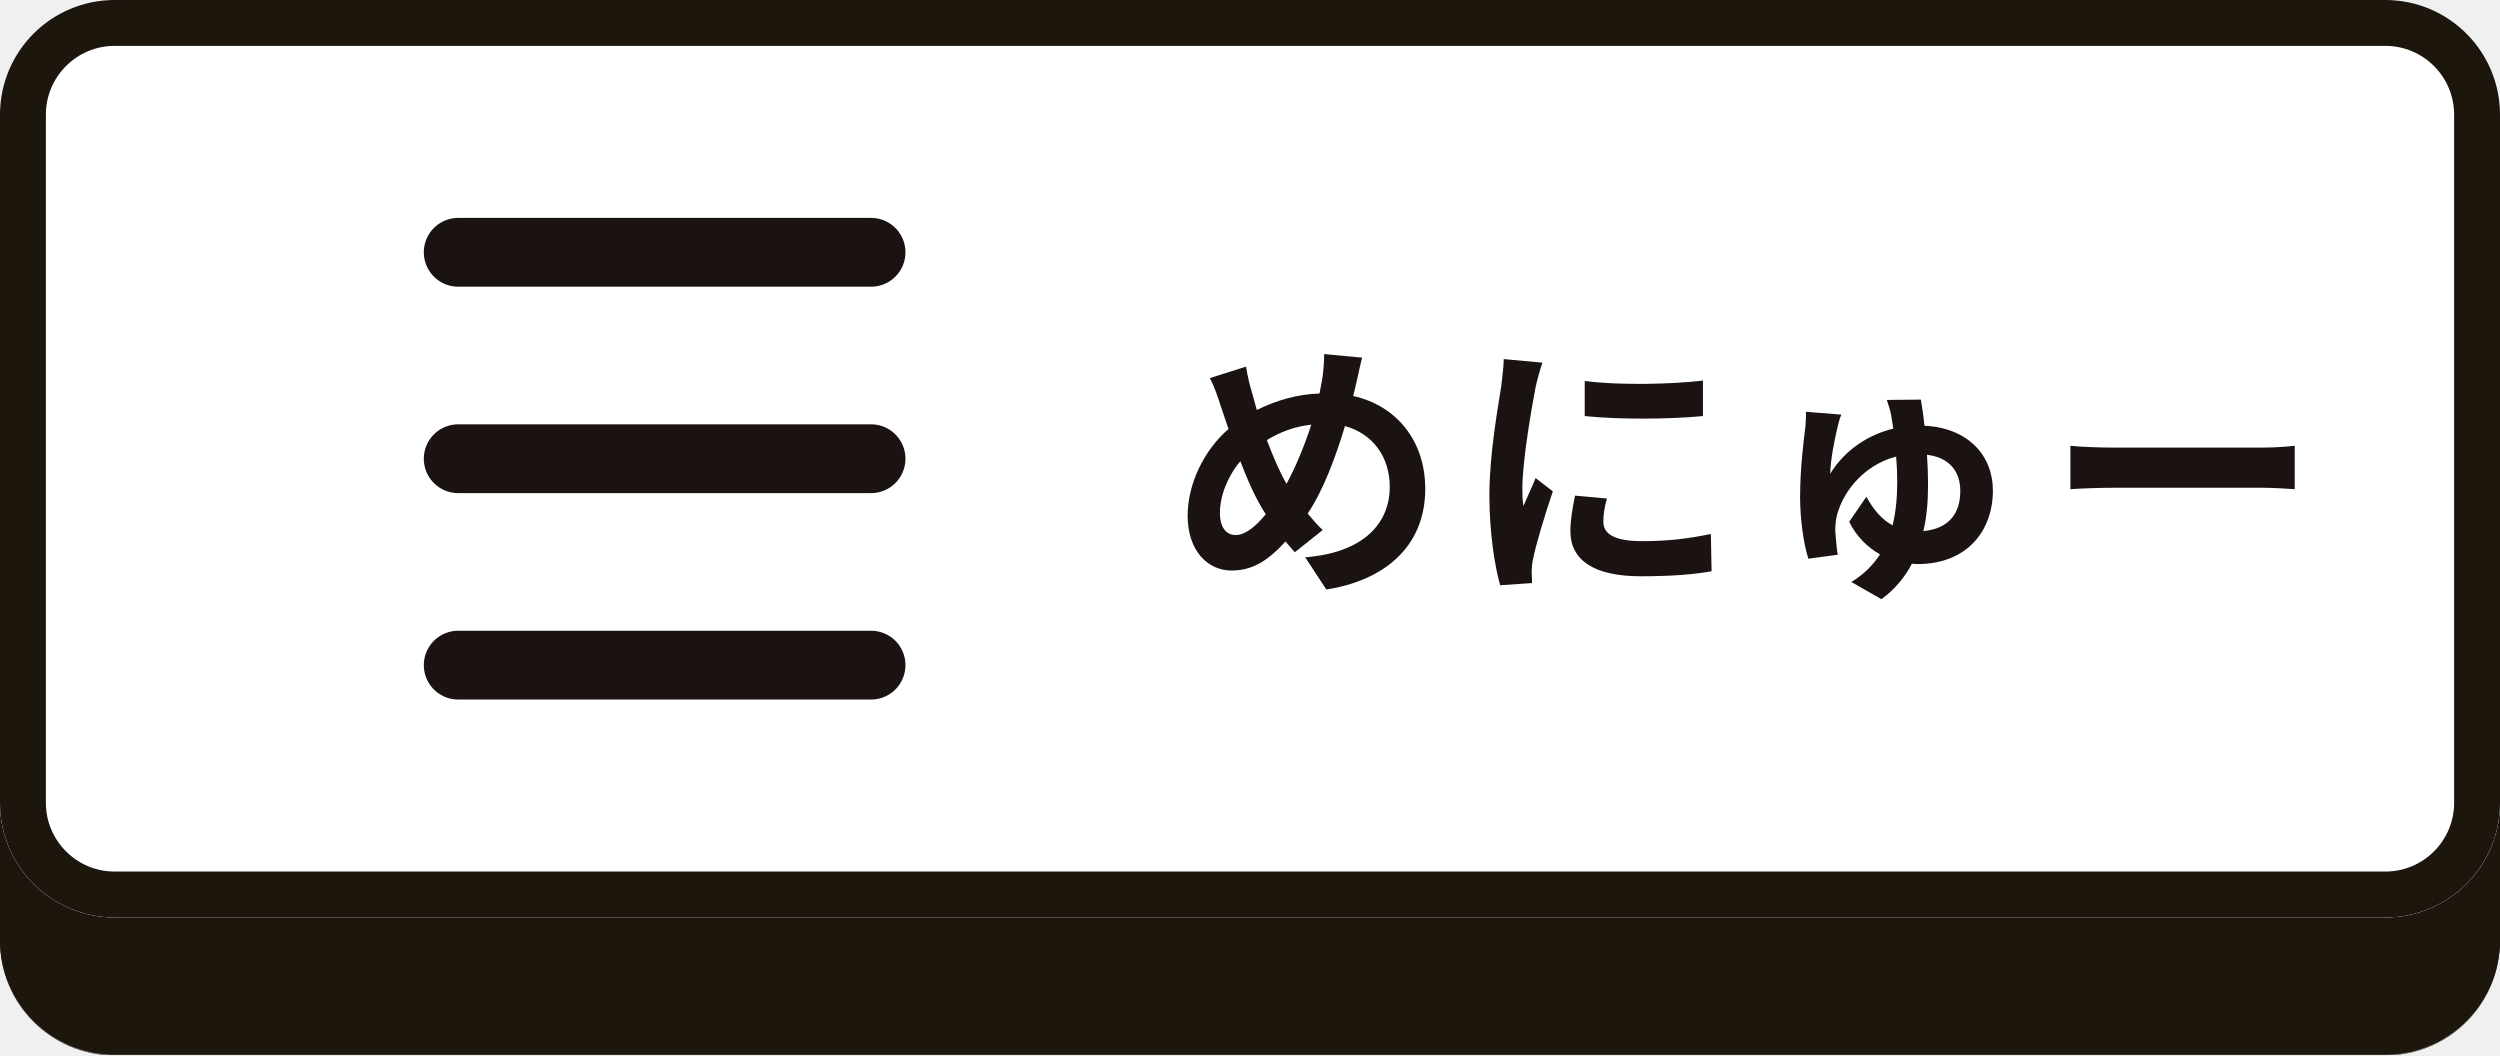
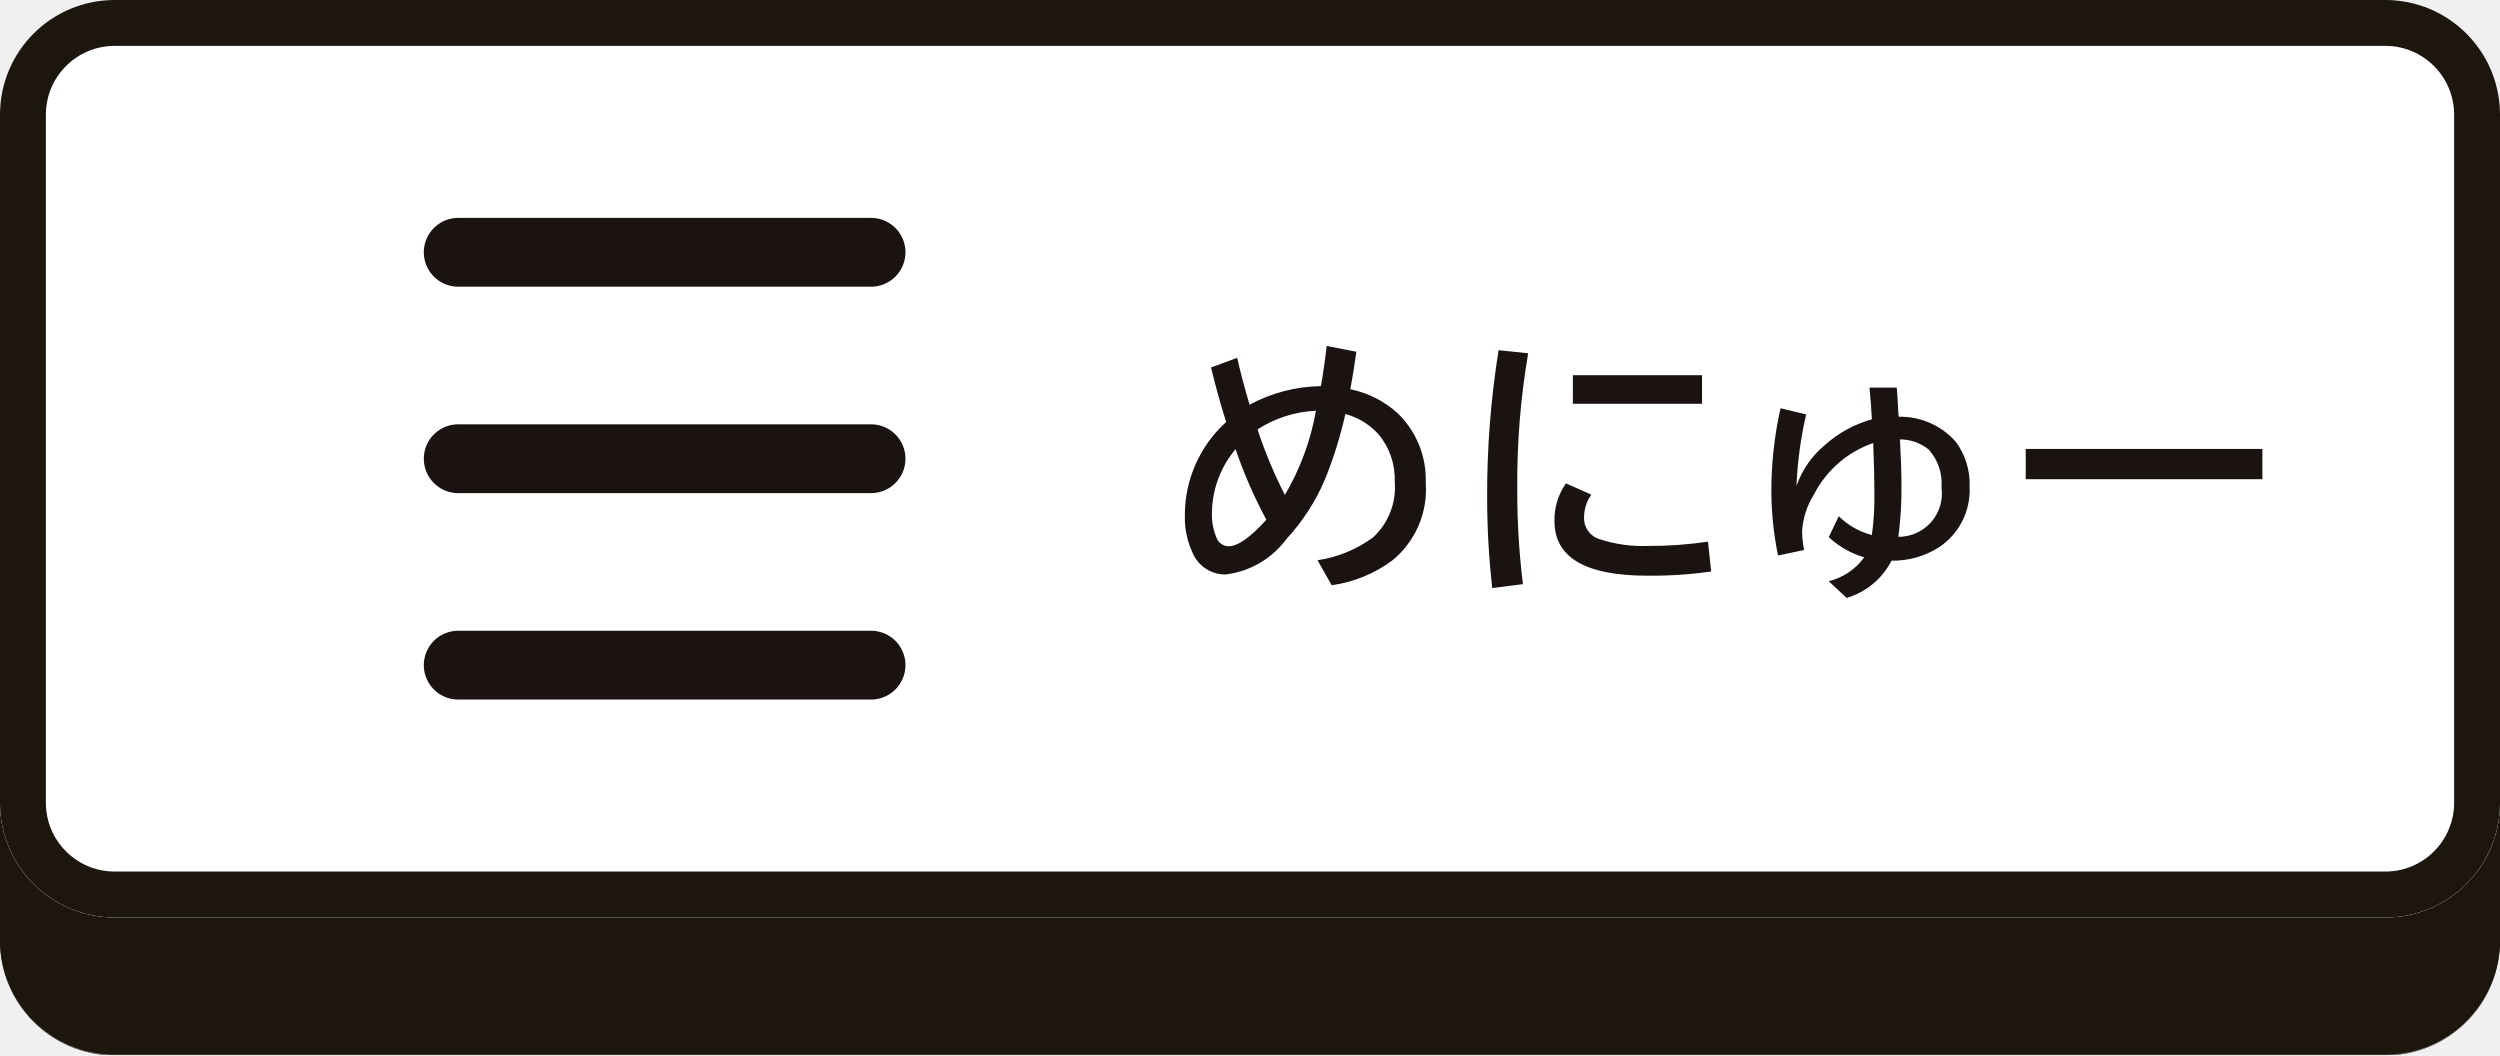
<svg xmlns="http://www.w3.org/2000/svg" width="109" height="46" viewBox="0 0 109 46">
  <defs>
    <filter id="Rectangle_15" x="0" y="0" width="109" height="46" filterUnits="userSpaceOnUse">
      <feOffset dy="6" input="SourceAlpha" />
      <feGaussianBlur result="blur" />
      <feFlood flood-color="#1a1311" />
      <feComposite operator="in" in2="blur" />
      <feComposite in="SourceGraphic" />
    </filter>
  </defs>
  <g id="btn-menu" transform="translate(-1237 -30)">
    <g transform="matrix(1, 0, 0, 1, 1237, 30)" filter="url(#Rectangle_15)">
      <g id="Rectangle_15-2" data-name="Rectangle 15" fill="#fff" stroke="#1a1311" stroke-width="2">
        <rect width="109" height="40" rx="5" stroke="none" />
        <rect x="1" y="1" width="107" height="38" rx="4" fill="none" />
      </g>
    </g>
    <path id="Icon_feather-menu" data-name="Icon feather-menu" d="M4.5,18h18M4.5,9h18M4.5,27h18" transform="translate(1252.478 32)" fill="none" stroke="#1a1311" stroke-linecap="round" stroke-linejoin="round" stroke-width="3" />
-     <text id="めにゅー" transform="translate(1288 55)" fill="#1a1311" font-size="12" font-family="YuGothicUI-Bold, Yu Gothic UI" font-weight="700" letter-spacing="0.06em">
-       <tspan x="0" y="0">めにゅー</tspan>
-     </text>
+     <path id="Path_5289" data-name="Path 5289" d="M2.941-9.4q.182.826.539,2.045a6.734,6.734,0,0,1,3.111-.809q.152-.855.252-1.752l1.295.252q-.129.926-.264,1.635A4.374,4.374,0,0,1,9.938-6.984a4.032,4.032,0,0,1,1.225,3.041A3.993,3.993,0,0,1,9.709-.568,5.742,5.742,0,0,1,7.061.516L6.445-.574a5.422,5.422,0,0,0,2.414-.99A2.964,2.964,0,0,0,9.809-4.02a3.025,3.025,0,0,0-.721-2.062,2.982,2.982,0,0,0-1.43-.867,18.019,18.019,0,0,1-.9,2.877A9.1,9.1,0,0,1,5.086-1.494,3.881,3.881,0,0,1,2.438.047,1.541,1.541,0,0,1,1-.891a3.6,3.6,0,0,1-.34-1.635A5.459,5.459,0,0,1,2.461-6.6Q2.133-7.623,1.8-8.977Zm-.07,3.984A4.371,4.371,0,0,0,1.84-2.654a2.6,2.6,0,0,0,.188,1.072.577.577,0,0,0,.533.4q.609,0,1.652-1.16A20.254,20.254,0,0,1,2.871-5.414Zm3.5-1.676a5.14,5.14,0,0,0-2.543.814A19.547,19.547,0,0,0,5.021-3.422,10.969,10.969,0,0,0,6.375-7.09ZM14.062.639a35.636,35.636,0,0,1-.223-3.961,39.574,39.574,0,0,1,.5-6.41l1.289.135a33.484,33.484,0,0,0-.475,5.924A32.777,32.777,0,0,0,15.4.469Zm3.516-9.281h5.631v1.248H17.577ZM23.607-.082A18.451,18.451,0,0,1,20.824.1q-4.049,0-4.049-2.379a2.752,2.752,0,0,1,.5-1.646l1.107.492a1.688,1.688,0,0,0-.316,1,.944.944,0,0,0,.686.943,5.958,5.958,0,0,0,2.08.293,17.3,17.3,0,0,0,2.637-.187Zm4.142-6.85a16.864,16.864,0,0,0-.422,3.117A4.034,4.034,0,0,1,28.569-5.6a5.15,5.15,0,0,1,2.045-1.119q-.029-.6-.105-1.383H31.7q.035.428.07,1.143l.012.129a3.219,3.219,0,0,1,2.484,1.084,3.069,3.069,0,0,1,.609,1.969,2.992,2.992,0,0,1-1.342,2.643,3.742,3.742,0,0,1-2.063.58,3.219,3.219,0,0,1-1.957,1.623L28.733.34A2.7,2.7,0,0,0,30.28-.7a3.92,3.92,0,0,1-1.547-.879l.439-.914a3.166,3.166,0,0,0,1.441.82,11.624,11.624,0,0,0,.111-1.811q0-.961-.053-2.2a4.591,4.591,0,0,0-2.59,2.256,3.39,3.39,0,0,0-.51,1.594,4.433,4.433,0,0,0,.088.814l-1.137.24A14.368,14.368,0,0,1,26.231-3.5a16.48,16.48,0,0,1,.4-3.7Zm4.09,1.09q.064,1.207.064,1.934a15.533,15.533,0,0,1-.135,2.314A1.89,1.89,0,0,0,33.649-3.75,2.2,2.2,0,0,0,33.092-5.4,1.991,1.991,0,0,0,31.838-5.842Zm5.484.416H47.64v1.318H37.322Z" transform="translate(1288 55)" fill="#1a1311" />
  </g>
</svg>
